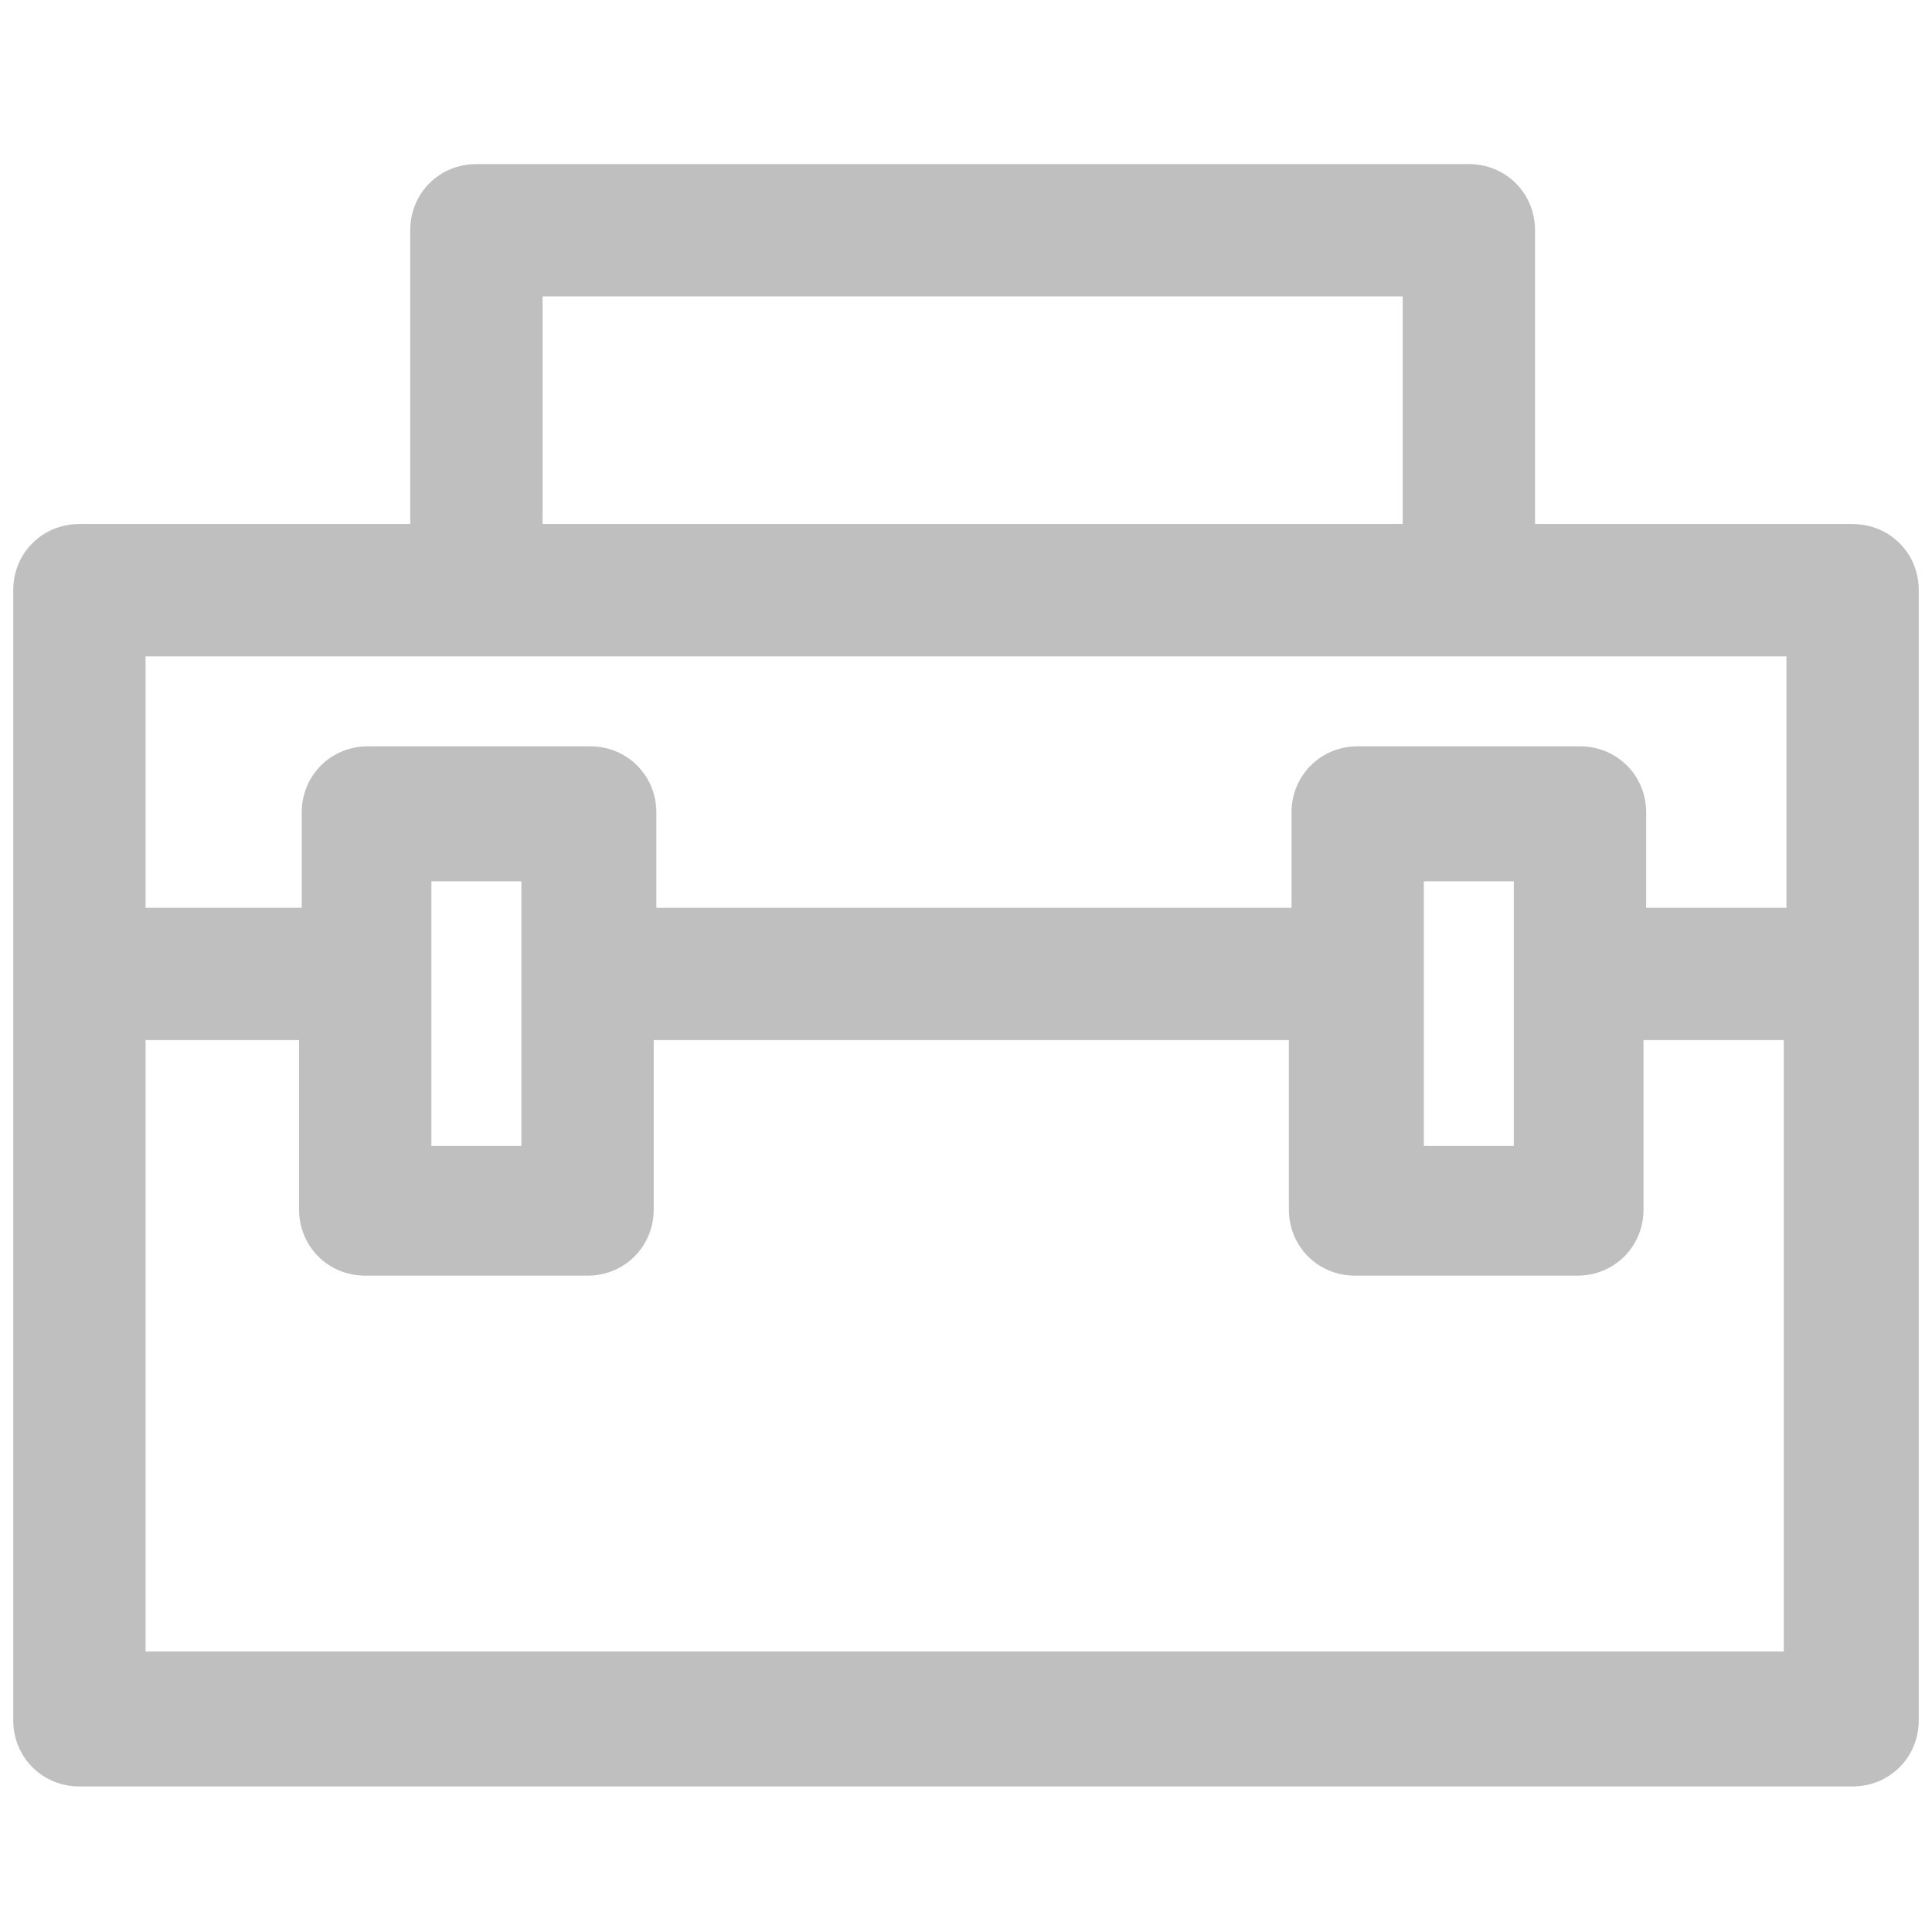
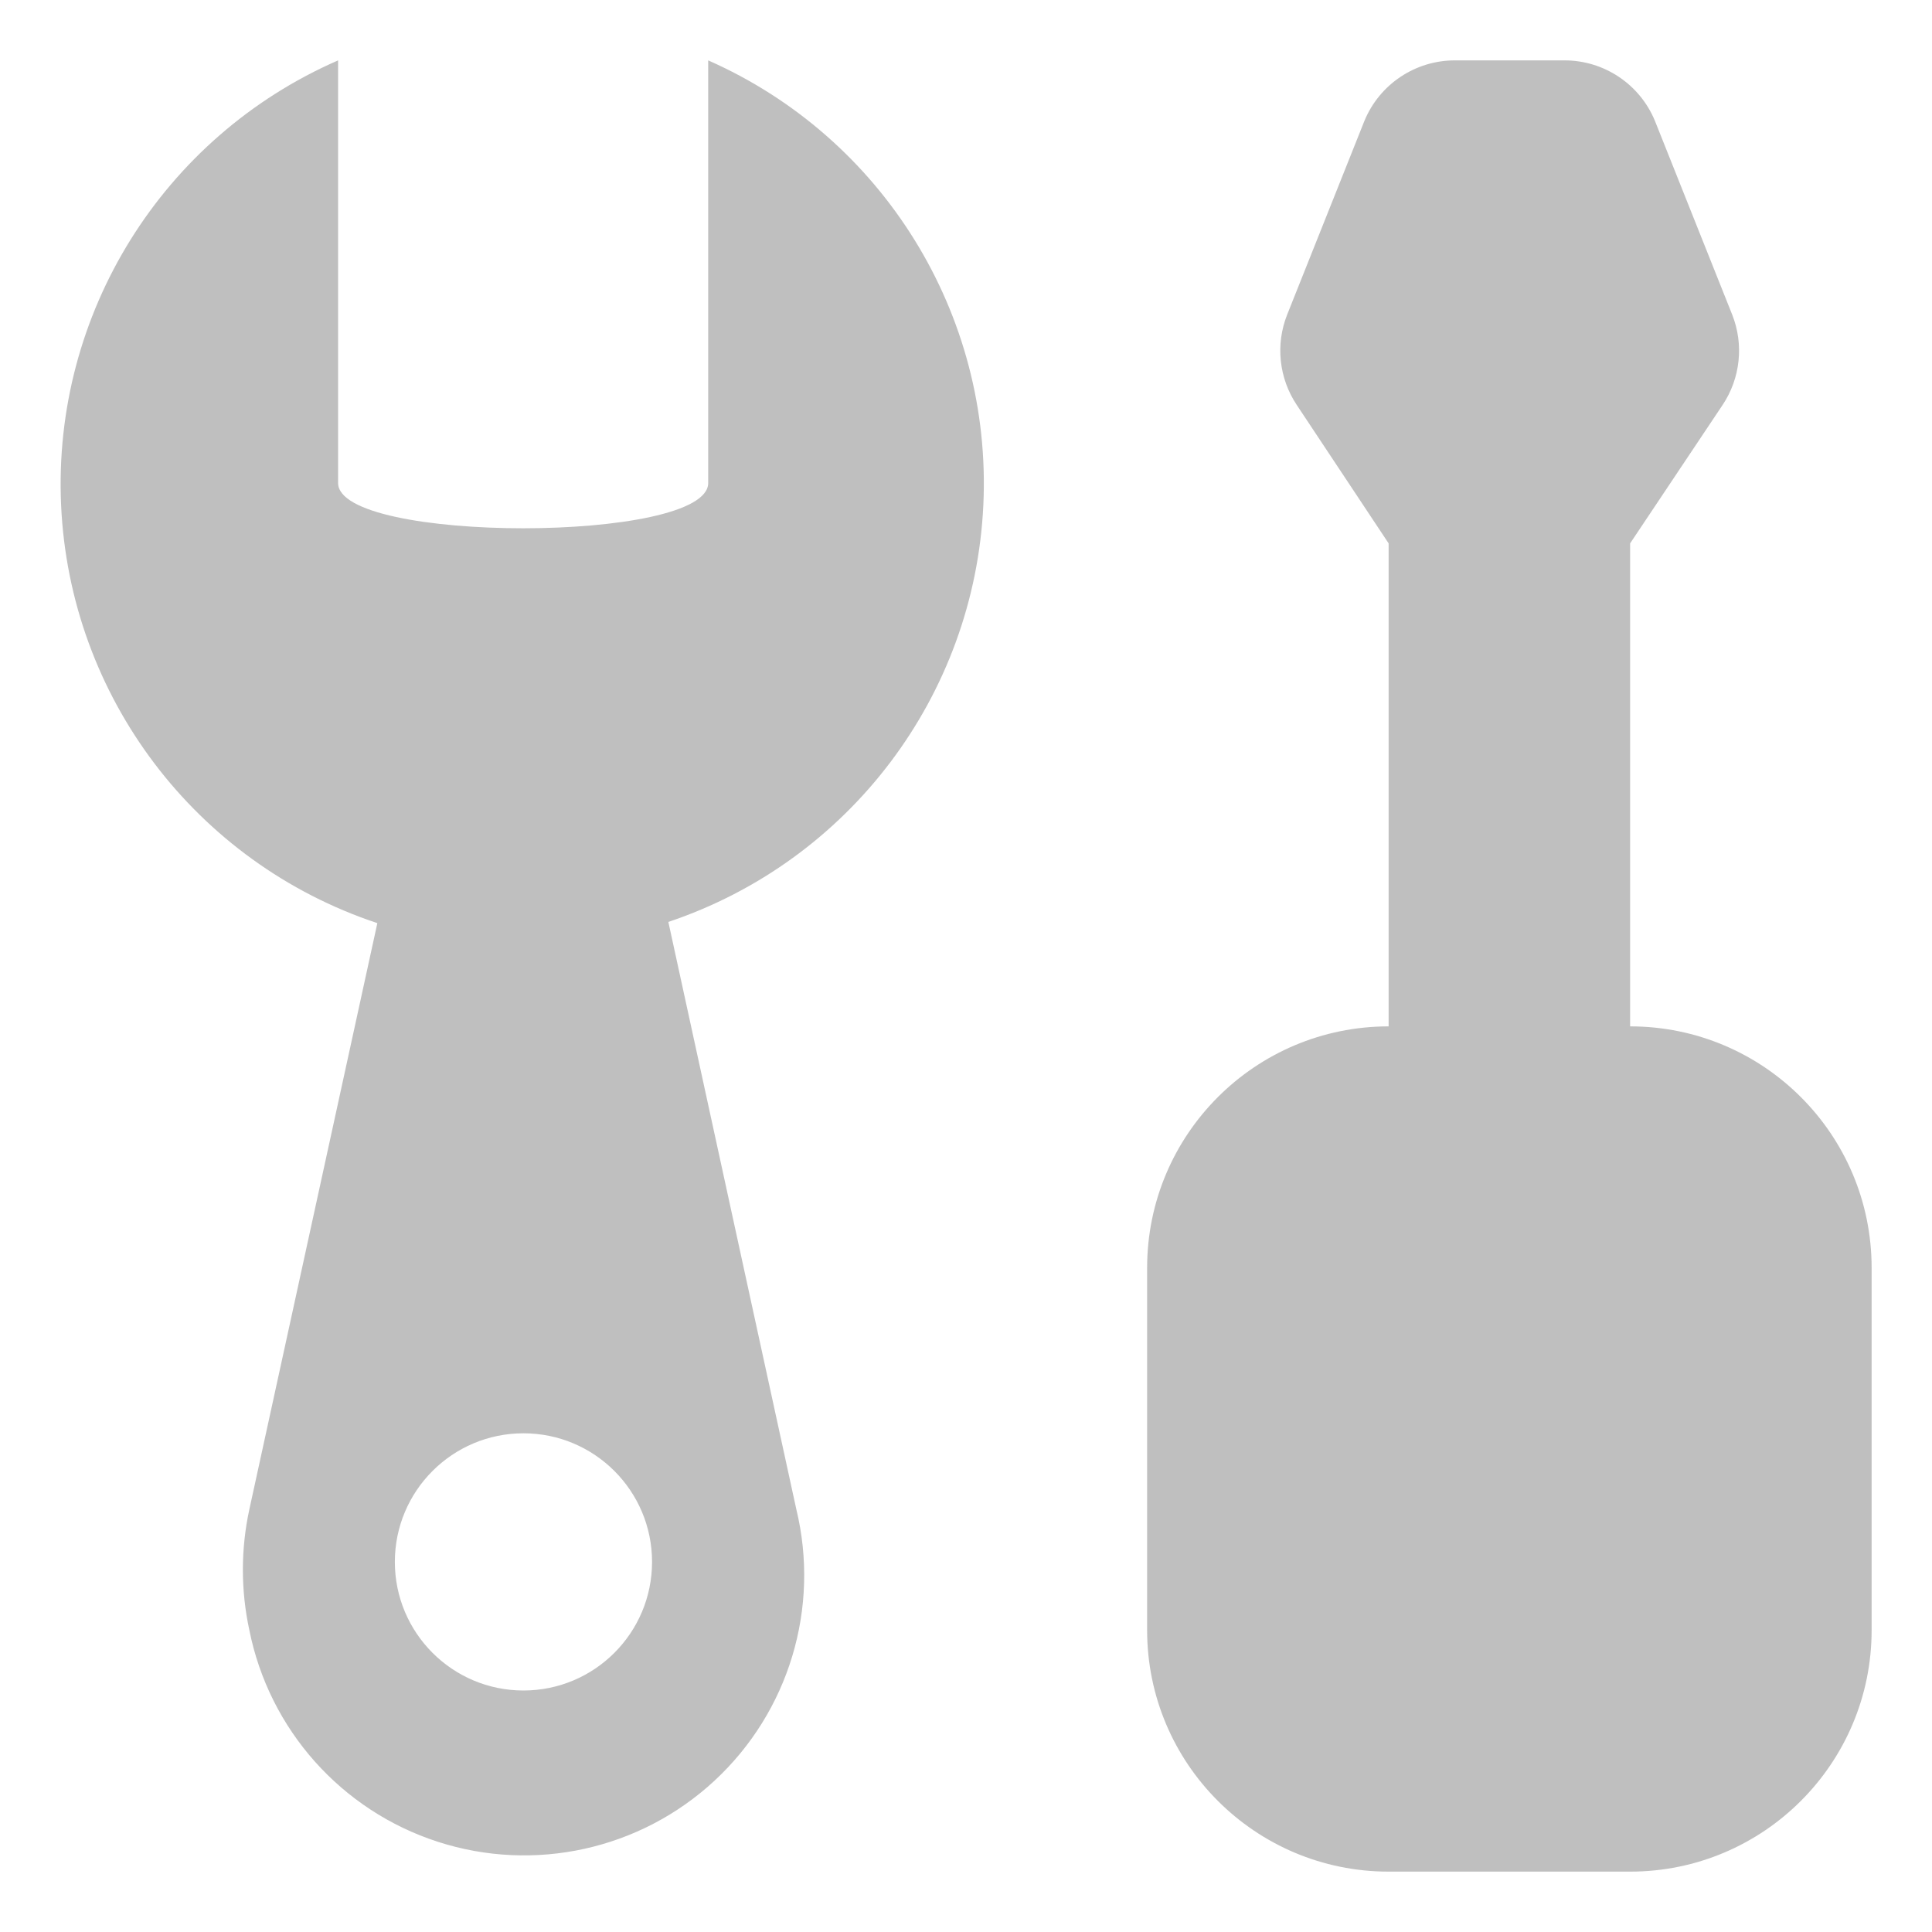
- <svg xmlns="http://www.w3.org/2000/svg" t="1574576079728" class="icon" viewBox="0 0 1024 1024" version="1.1" p-id="6611" width="200" height="200">
+ <svg xmlns="http://www.w3.org/2000/svg" t="1649727419510" class="icon" viewBox="0 0 1024 1024" version="1.1" p-id="18534" width="200" height="200">
  <defs>
    <style type="text/css" />
  </defs>
-   <path d="M981.918 277.742H813.589V122.038c0-19.638-15.43-35.068-35.068-35.068H252.493c-19.638 0-35.068 15.43-35.068 35.068v155.704H42.082c-19.638 0-35.068 15.43-35.068 35.068V911.781c0 19.638 15.43 35.068 35.068 35.068h939.836c19.638 0 35.068-15.43 35.068-35.068V312.811c0-19.638-15.43-35.068-35.068-35.068z m-694.356-120.636H743.452v120.636H287.562v-120.636zM252.493 347.879h694.356v133.26h-74.345v-50.499c0-19.638-15.43-35.068-35.068-35.068h-117.83c-19.638 0-35.068 15.43-35.068 35.068v50.499h-336.658v-50.499c0-19.638-15.43-35.068-35.068-35.068h-117.83c-19.638 0-35.068 15.43-35.068 35.068v50.499H77.151v-133.26H252.493z m549.874 119.233v140.274h-47.693v-140.274h47.693z m-526.027 0v140.274h-47.693v-140.274h47.693zM77.151 876.712V551.277h81.359v89.775c0 19.638 15.43 35.068 35.068 35.068h117.83c19.638 0 35.068-15.43 35.068-35.068v-89.775h336.658v89.775c0 19.638 15.43 35.068 35.068 35.068h117.83c19.638 0 35.068-15.43 35.068-35.068v-89.775h74.345v324.033H77.151z" p-id="6612" fill="#bfbfbf" />
+   <path d="M375.36 32v224c0 32-196.16 32-196.16 0V32a245.12 245.12 0 0 0 20.8 457.28L132.16 800a151.04 151.04 0 0 0 0 64 148.48 148.48 0 1 0 289.92-64l-67.84-311.36A245.12 245.12 0 0 0 375.36 32zM277.44 896a68.16 68.16 0 1 1 68.16-68.16A68.16 68.16 0 0 1 277.44 896zM864 544V288l48.96-73.28a51.84 51.84 0 0 0 5.12-48L877.12 64a51.84 51.84 0 0 0-48-32H771.2a51.84 51.84 0 0 0-48 32l-40.96 102.72a51.84 51.84 0 0 0 5.12 48L736 288v256a128 128 0 0 0-128 128v192a128 128 0 0 0 128 128h128a128 128 0 0 0 128-128v-192a128 128 0 0 0-128-128z" fill="#bfbfbf" p-id="18535" />
</svg>
